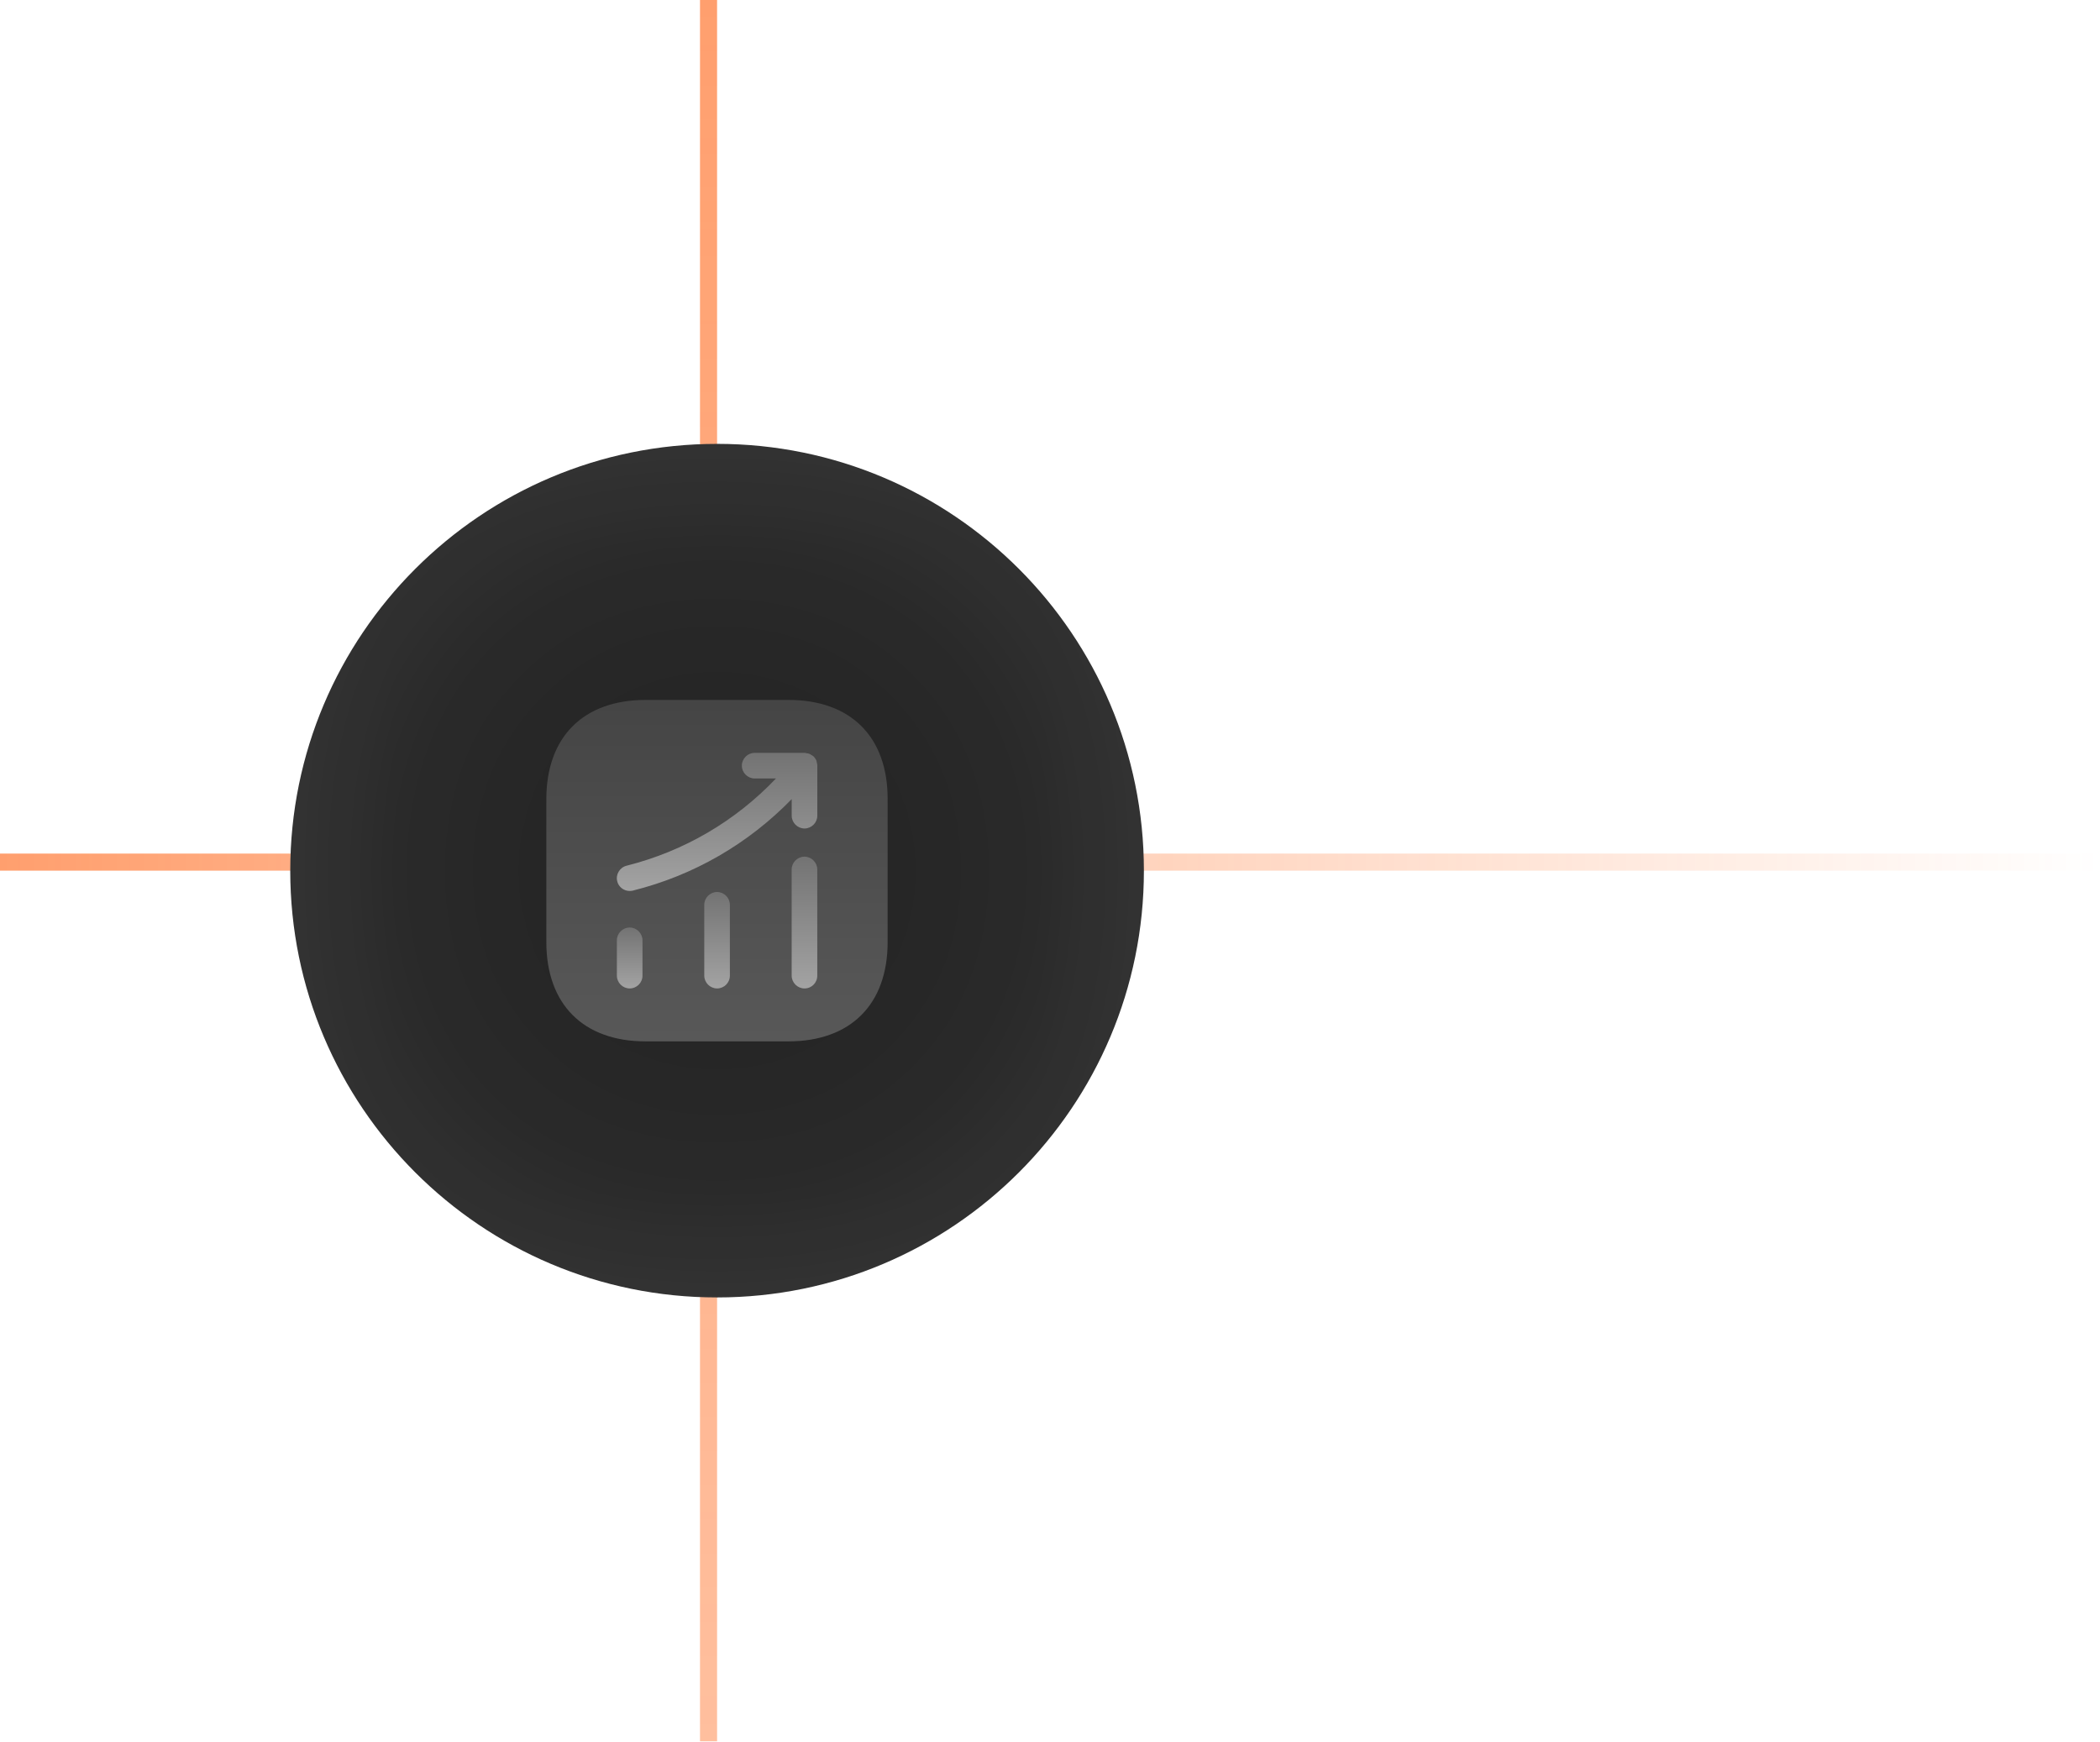
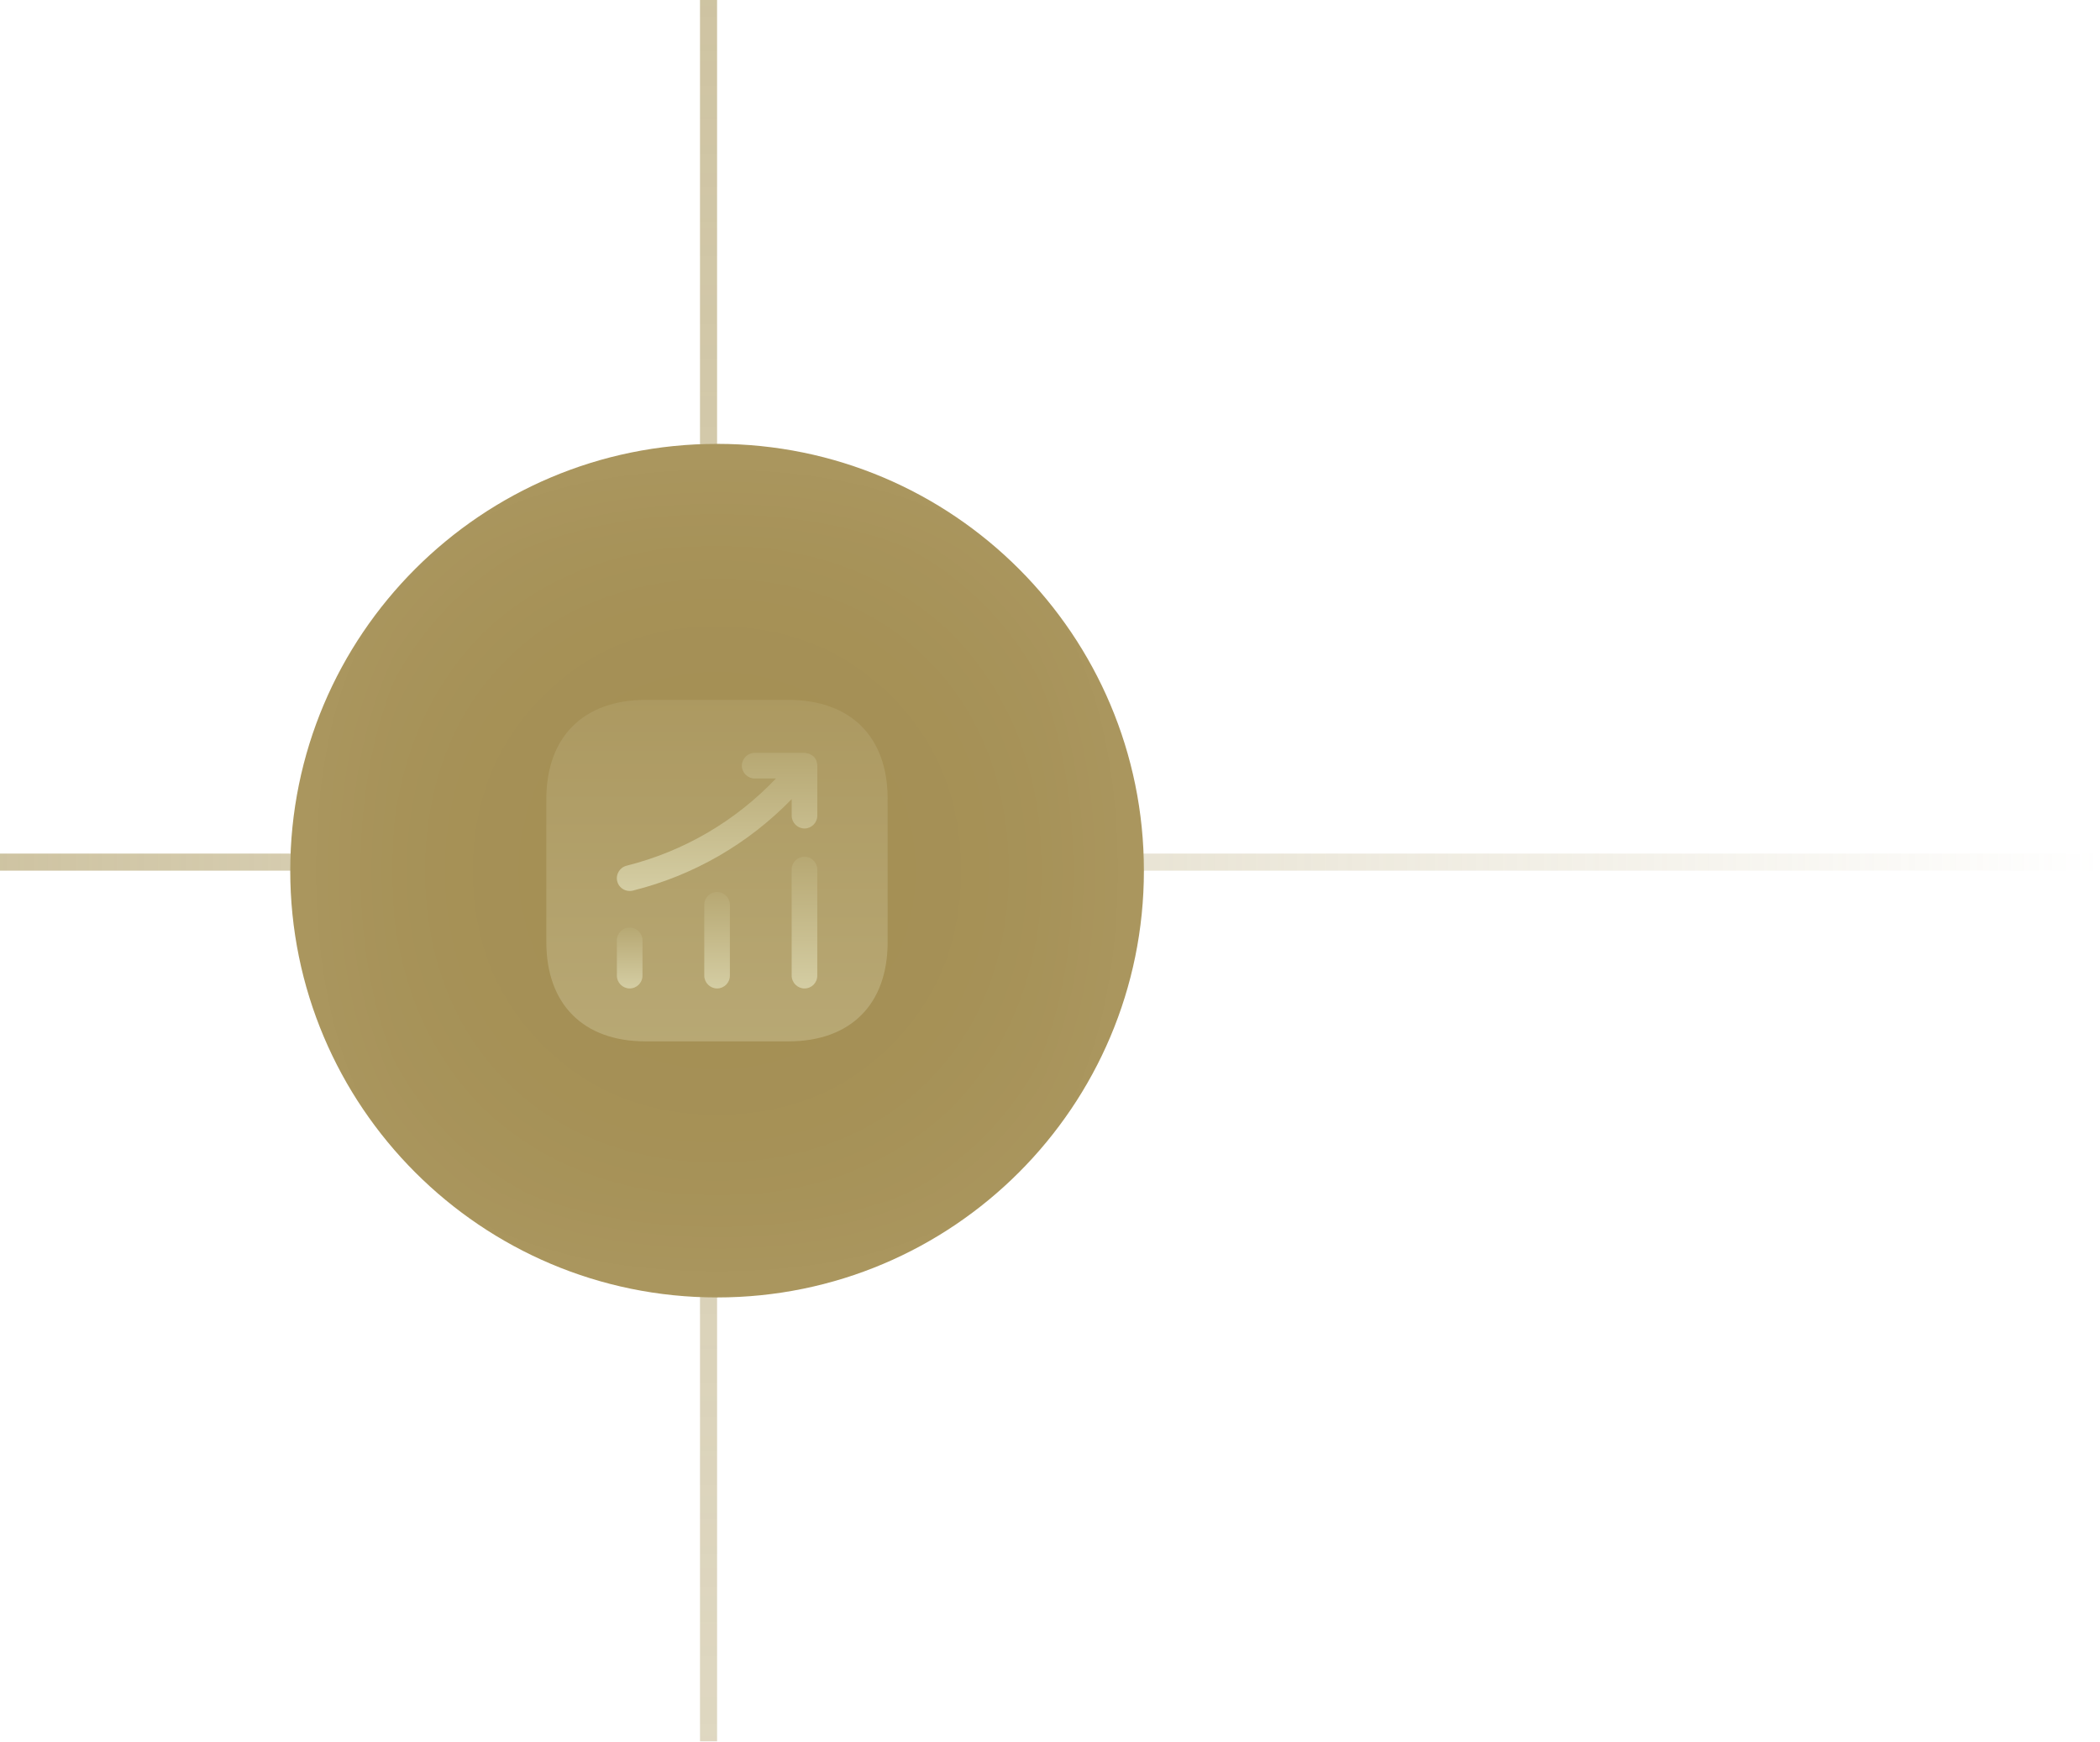
- <svg xmlns="http://www.w3.org/2000/svg" width="123" height="102" viewBox="0 0 123 102" fill="none">
+ <svg xmlns="http://www.w3.org/2000/svg" width="123px" height="102px" viewBox="0 0 123 102" fill="none" transform="rotate(0) scale(1, 1)">
  <line y1="50.5" x2="123" y2="50.5" stroke="url(#paint0_linear_729_219)" />
  <line x1="41.5" y1="102" x2="41.5" y2="2.18557e-08" stroke="url(#paint1_linear_729_219)" />
  <g filter="url(#filter0_i_729_219)">
-     <circle cx="42" cy="51" r="25" fill="#262626" />
+     <circle cx="42" cy="51" r="25" fill="#a59055" />
  </g>
  <path opacity="0.4" d="M46.19 41H37.81C34.17 41 32 43.17 32 46.81V55.18C32 58.83 34.17 61 37.81 61H46.18C49.82 61 51.99 58.83 51.99 55.19V46.81C52 43.17 49.83 41 46.19 41Z" fill="url(#paint2_linear_729_219)" />
  <path d="M36.881 57.9C36.471 57.9 36.131 57.56 36.131 57.15V55.08C36.131 54.67 36.471 54.33 36.881 54.33C37.291 54.33 37.631 54.67 37.631 55.08V57.15C37.631 57.57 37.291 57.9 36.881 57.9Z" fill="url(#paint3_linear_729_219)" />
  <path d="M42 57.9C41.59 57.9 41.25 57.56 41.25 57.15V53C41.25 52.59 41.59 52.25 42 52.25C42.41 52.25 42.75 52.59 42.75 53V57.15C42.75 57.57 42.41 57.9 42 57.9Z" fill="url(#paint4_linear_729_219)" />
  <path d="M47.119 57.9C46.709 57.9 46.369 57.56 46.369 57.15V50.93C46.369 50.52 46.709 50.18 47.119 50.18C47.529 50.18 47.869 50.52 47.869 50.93V57.15C47.869 57.57 47.539 57.9 47.119 57.9Z" fill="url(#paint5_linear_729_219)" />
  <path d="M47.871 44.82C47.871 44.77 47.851 44.71 47.841 44.66C47.831 44.62 47.821 44.57 47.811 44.53C47.791 44.49 47.761 44.46 47.741 44.42C47.711 44.38 47.681 44.33 47.641 44.3C47.631 44.29 47.631 44.28 47.621 44.28C47.591 44.26 47.561 44.25 47.531 44.23C47.491 44.2 47.441 44.17 47.391 44.15C47.341 44.13 47.291 44.13 47.241 44.12C47.201 44.11 47.171 44.1 47.131 44.1H44.201C43.791 44.1 43.451 44.44 43.451 44.85C43.451 45.26 43.791 45.6 44.201 45.6H45.451C43.071 48.1 40.071 49.86 36.701 50.71C36.301 50.81 36.051 51.22 36.151 51.62C36.231 51.96 36.541 52.19 36.881 52.19C36.941 52.19 37.001 52.18 37.061 52.17C40.631 51.28 43.821 49.43 46.371 46.81V47.78C46.371 48.19 46.711 48.53 47.121 48.53C47.531 48.53 47.871 48.19 47.871 47.78V44.85C47.871 44.84 47.871 44.83 47.871 44.82Z" fill="url(#paint6_linear_729_219)" />
  <defs>
    <filter id="filter0_i_729_219" x="17" y="26" width="50" height="50" filterUnits="userSpaceOnUse" color-interpolation-filters="sRGB">
      <feFlood flood-opacity="0" result="BackgroundImageFix" />
      <feBlend mode="normal" in="SourceGraphic" in2="BackgroundImageFix" result="shape" />
      <feColorMatrix in="SourceAlpha" type="matrix" values="0 0 0 0 0 0 0 0 0 0 0 0 0 0 0 0 0 0 127 0" result="hardAlpha" />
      <feMorphology radius="2" operator="erode" in="SourceAlpha" result="effect1_innerShadow_729_219" />
      <feOffset />
      <feGaussianBlur stdDeviation="6.5" />
      <feComposite in2="hardAlpha" operator="arithmetic" k2="-1" k3="1" />
      <feColorMatrix type="matrix" values="0 0 0 0 1 0 0 0 0 1 0 0 0 0 1 0 0 0 0.08 0" />
      <feBlend mode="normal" in2="shape" result="effect1_innerShadow_729_219" />
    </filter>
    <linearGradient id="paint0_linear_729_219" x1="0" y1="51.5" x2="123" y2="51.5" gradientUnits="userSpaceOnUse">
-       <stop stop-color="#FF5F0D" stop-opacity="0.6" />
-       <stop offset="1" stop-color="#FF5F0D" stop-opacity="0" />
+       <stop stop-color="#ae9c64" stop-opacity="0.6" data-originalstopcolor="#ae9c64" />
+       <stop offset="1" stop-color="#ae9c64" stop-opacity="0" data-originalstopcolor="#ae9c64" />
    </linearGradient>
    <linearGradient id="paint1_linear_729_219" x1="42.5" y1="102" x2="42.5" y2="-2.18557e-08" gradientUnits="userSpaceOnUse">
-       <stop stop-color="#FF5F0D" stop-opacity="0.4" />
-       <stop offset="1" stop-color="#FF5F0D" stop-opacity="0.6" />
+       <stop stop-color="#ae9c64" stop-opacity="0.4" data-originalstopcolor="#ae9c64" />
+       <stop offset="1" stop-color="#ae9c64" stop-opacity="0.6" data-originalstopcolor="#ae9c64" />
    </linearGradient>
    <linearGradient id="paint2_linear_729_219" x1="41.995" y1="41" x2="41.995" y2="61" gradientUnits="userSpaceOnUse">
-       <stop stop-color="#737373" />
-       <stop offset="1" stop-color="#A3A3A3" />
+       <stop stop-color="#b7a873" data-originalstopcolor="#b7a873" />
+       <stop offset="1" stop-color="#d4cda3" data-originalstopcolor="#d4cda3" />
    </linearGradient>
    <linearGradient id="paint3_linear_729_219" x1="36.881" y1="54.33" x2="36.881" y2="57.9" gradientUnits="userSpaceOnUse">
-       <stop stop-color="#737373" />
-       <stop offset="1" stop-color="#A3A3A3" />
+       <stop stop-color="#b7a873" data-originalstopcolor="#b7a873" />
+       <stop offset="1" stop-color="#d4cda3" data-originalstopcolor="#d4cda3" />
    </linearGradient>
    <linearGradient id="paint4_linear_729_219" x1="42" y1="52.25" x2="42" y2="57.9" gradientUnits="userSpaceOnUse">
-       <stop stop-color="#737373" />
-       <stop offset="1" stop-color="#A3A3A3" />
+       <stop stop-color="#b7a873" data-originalstopcolor="#b7a873" />
+       <stop offset="1" stop-color="#d4cda3" data-originalstopcolor="#d4cda3" />
    </linearGradient>
    <linearGradient id="paint5_linear_729_219" x1="47.119" y1="50.18" x2="47.119" y2="57.9" gradientUnits="userSpaceOnUse">
-       <stop stop-color="#737373" />
-       <stop offset="1" stop-color="#A3A3A3" />
+       <stop stop-color="#b7a873" data-originalstopcolor="#b7a873" />
+       <stop offset="1" stop-color="#d4cda3" data-originalstopcolor="#d4cda3" />
    </linearGradient>
    <linearGradient id="paint6_linear_729_219" x1="42" y1="44.1" x2="42" y2="52.19" gradientUnits="userSpaceOnUse">
-       <stop stop-color="#737373" />
-       <stop offset="1" stop-color="#A3A3A3" />
+       <stop stop-color="#b7a873" data-originalstopcolor="#b7a873" />
+       <stop offset="1" stop-color="#d4cda3" data-originalstopcolor="#d4cda3" />
    </linearGradient>
  </defs>
</svg>
